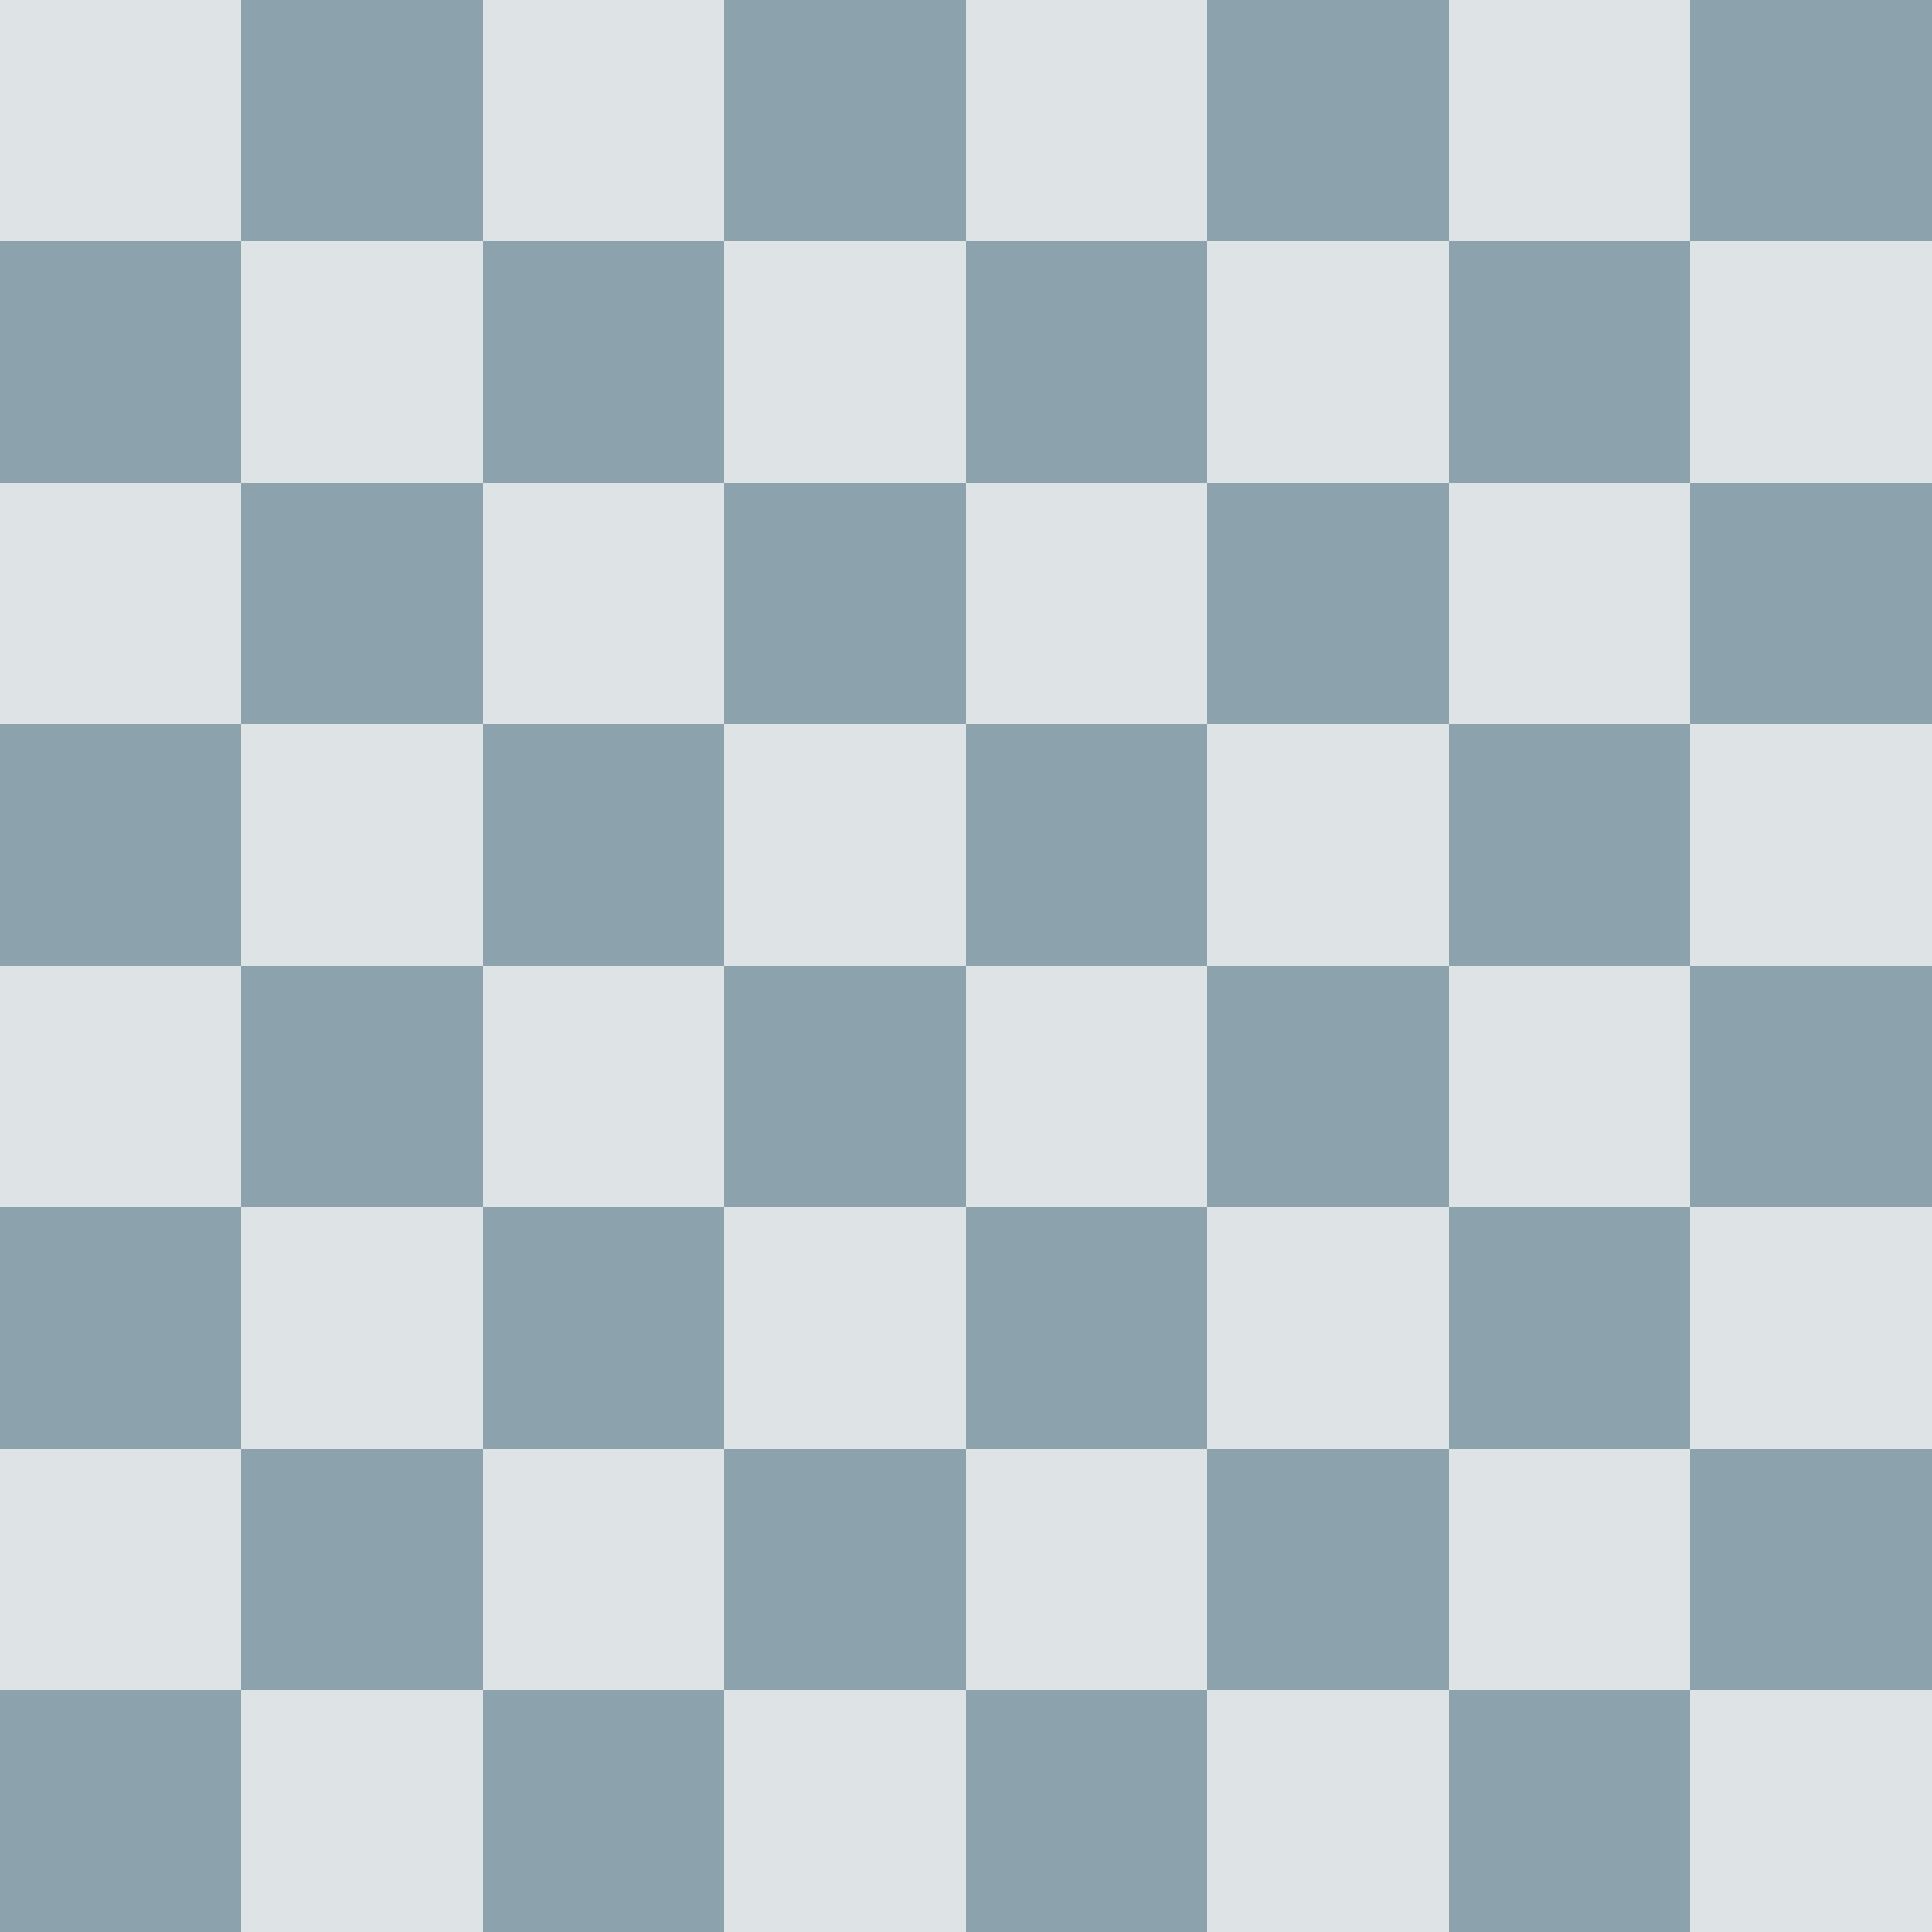
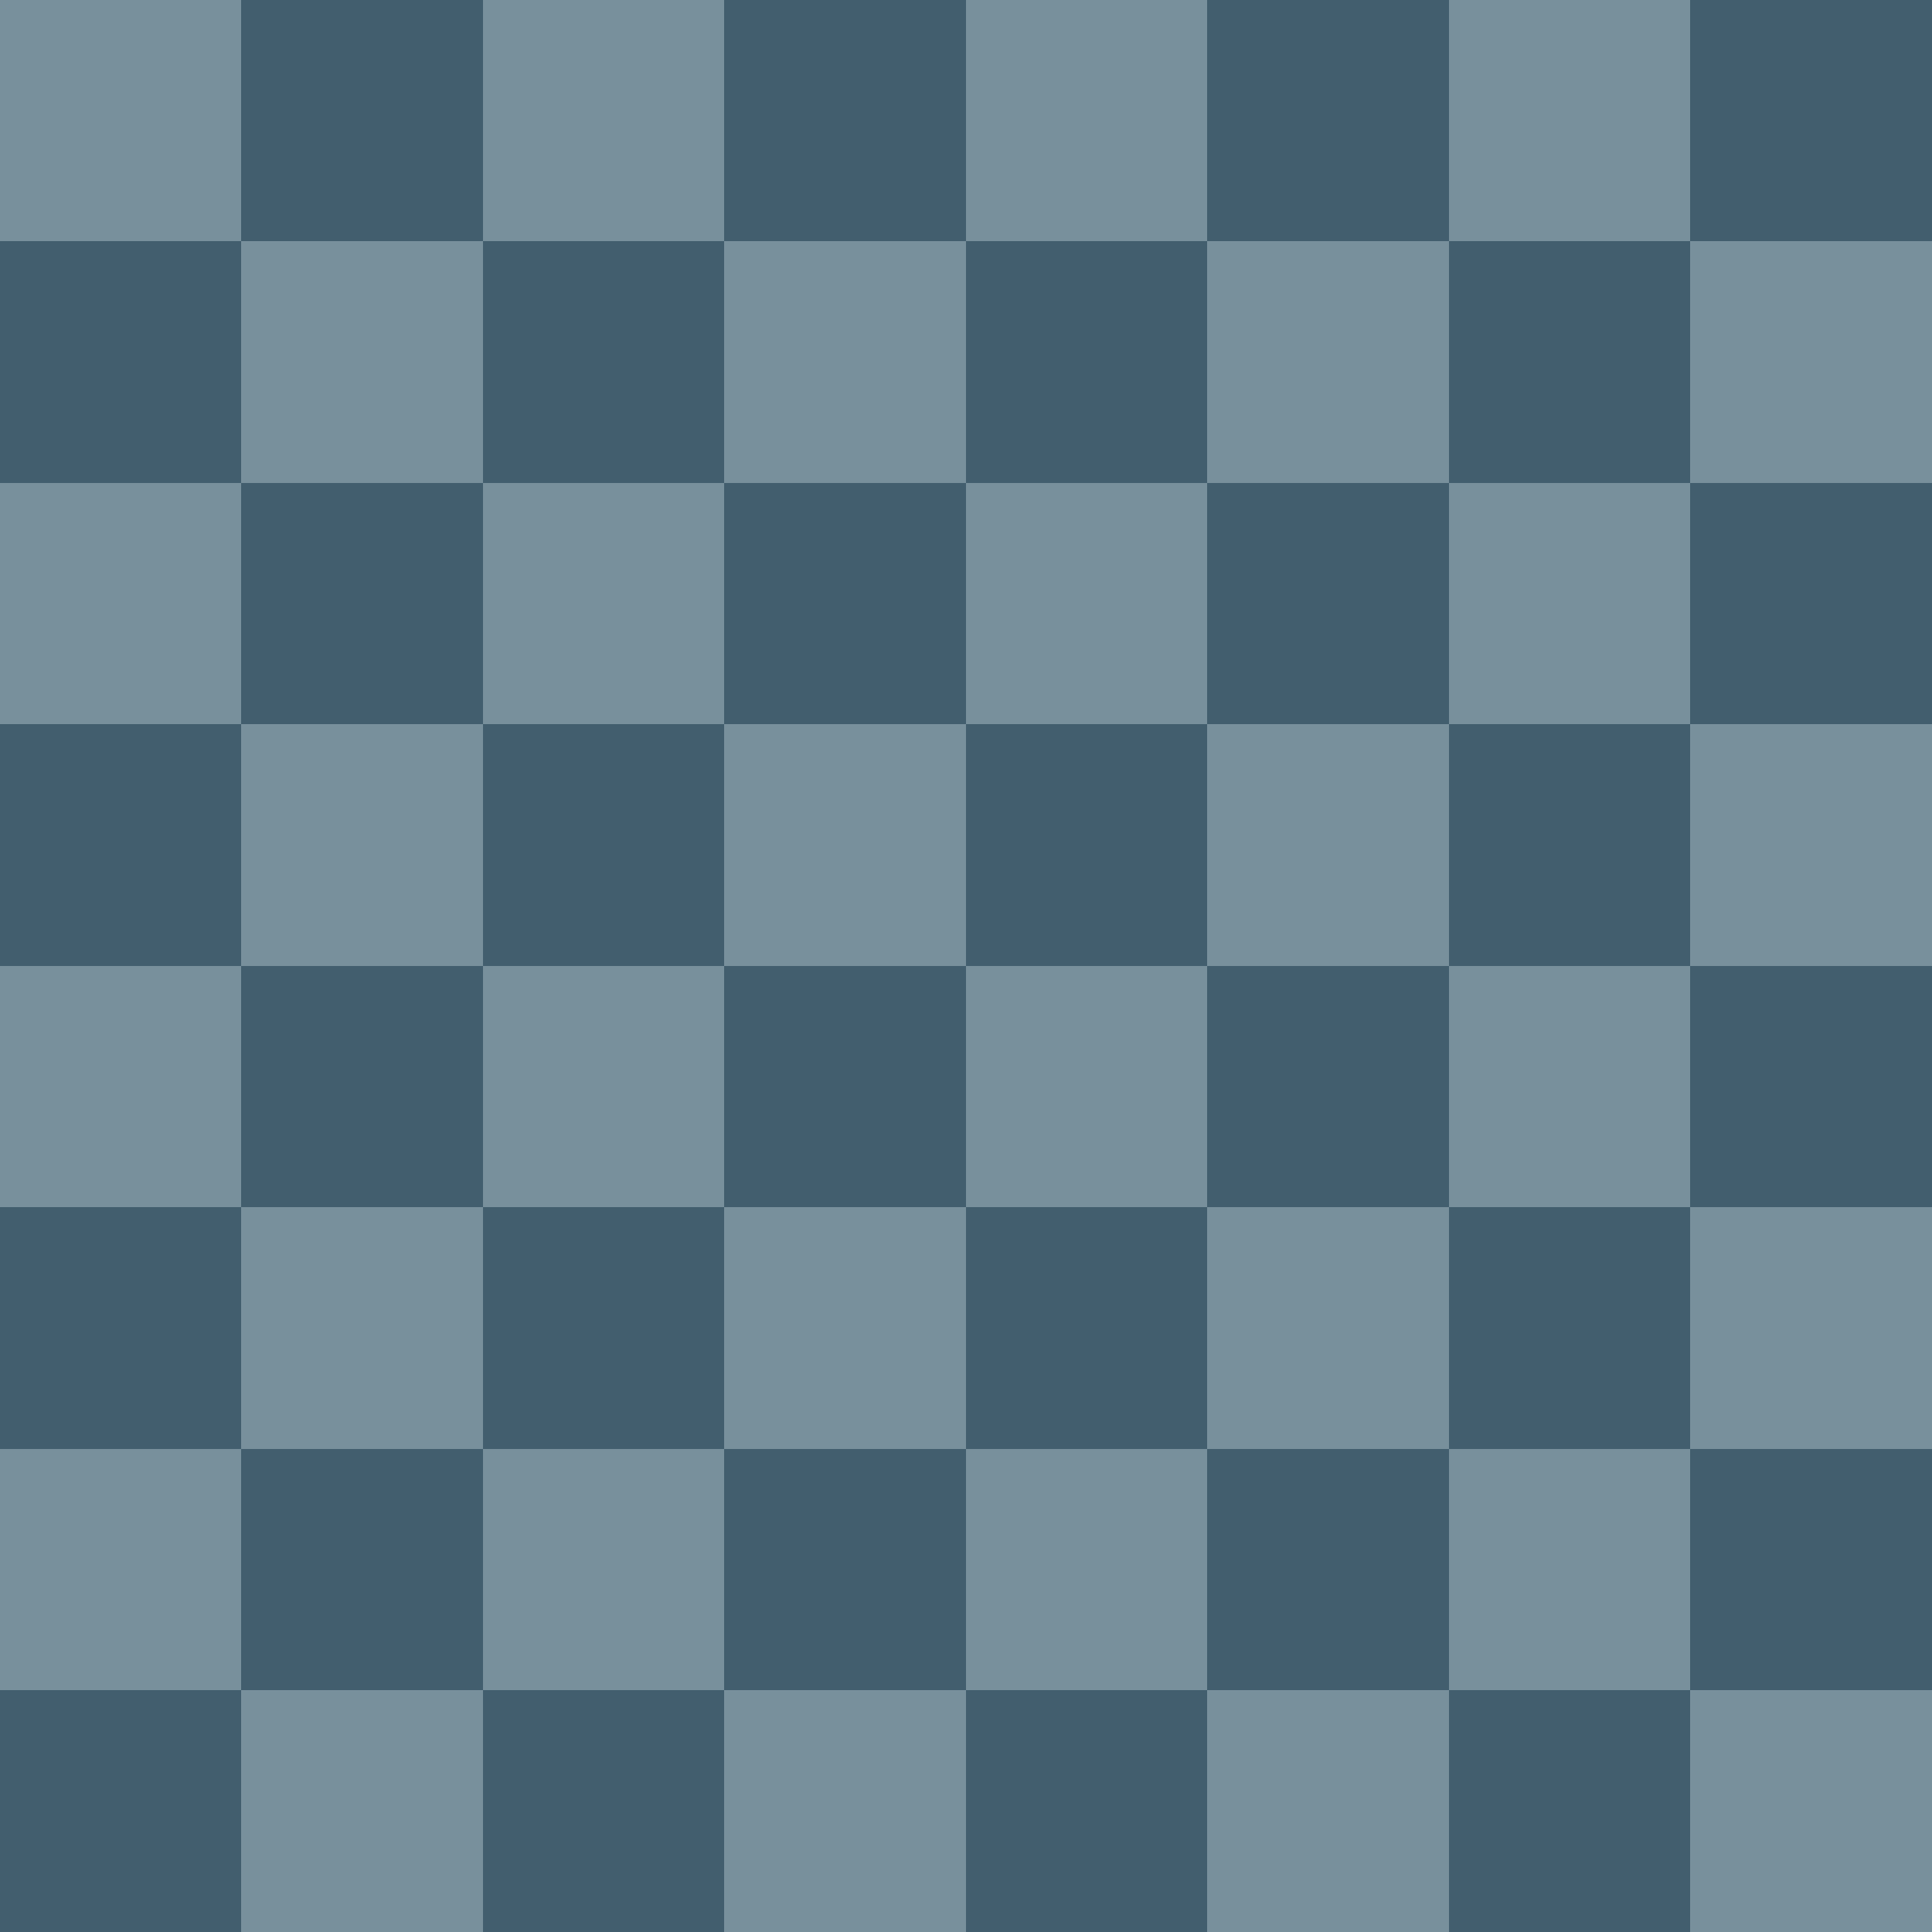
<svg xmlns="http://www.w3.org/2000/svg" xmlns:xlink="http://www.w3.org/1999/xlink" viewBox="0 0 8 8" shape-rendering="crispEdges">
  <g id="a">
    <g id="b">
      <g id="c">
        <g id="d">
-           <rect width="1" height="1" fill="#dee3e6" id="e" />
+           <rect width="1" height="1" fill="#78909c" id="e" />
          <use x="1" y="1" href="#e" xlink:href="#e" />
-           <rect y="1" width="1" height="1" fill="#8ca2ad" id="f" />
+           <rect y="1" width="1" height="1" fill="#425e6e" id="f" />
          <use x="1" y="-1" href="#f" xlink:href="#f" />
        </g>
        <use x="2" href="#d" xlink:href="#d" />
      </g>
      <use x="4" href="#c" xlink:href="#c" />
    </g>
    <use y="2" href="#b" xlink:href="#b" />
  </g>
  <use y="4" href="#a" xlink:href="#a" />
</svg>
